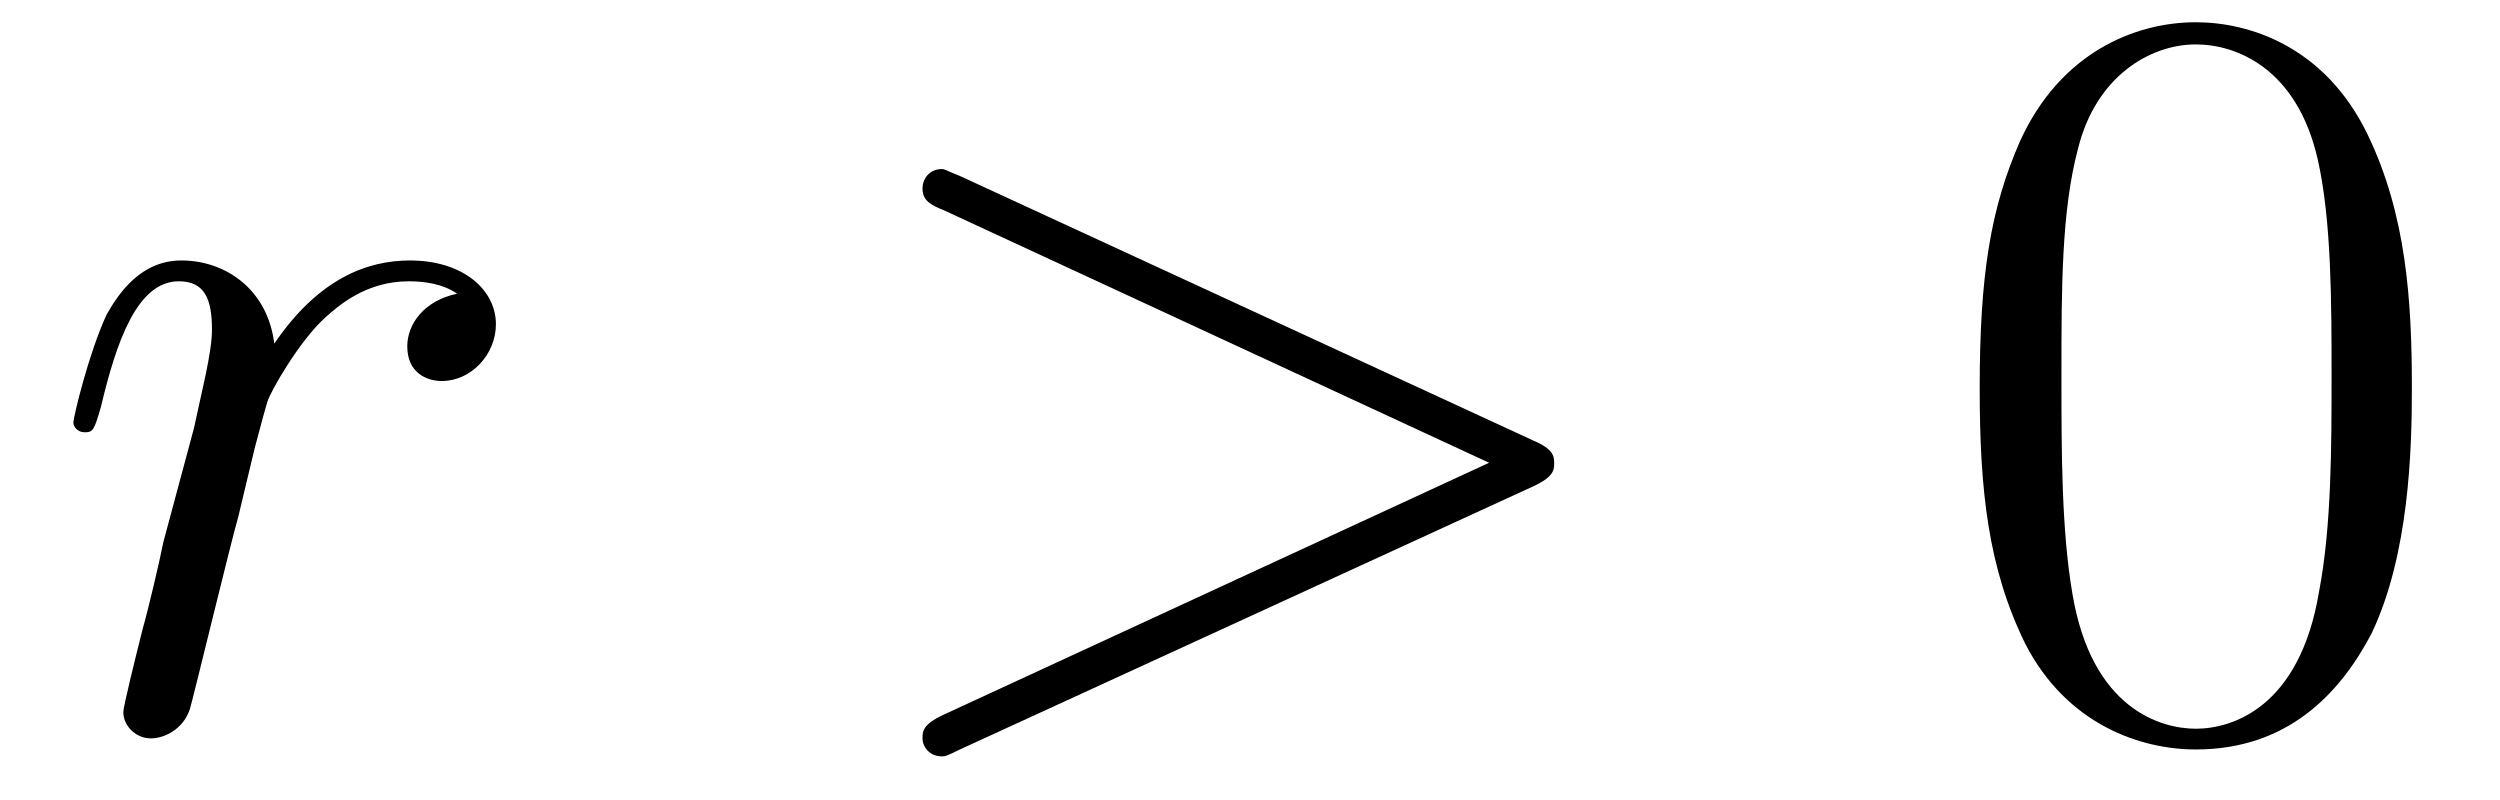
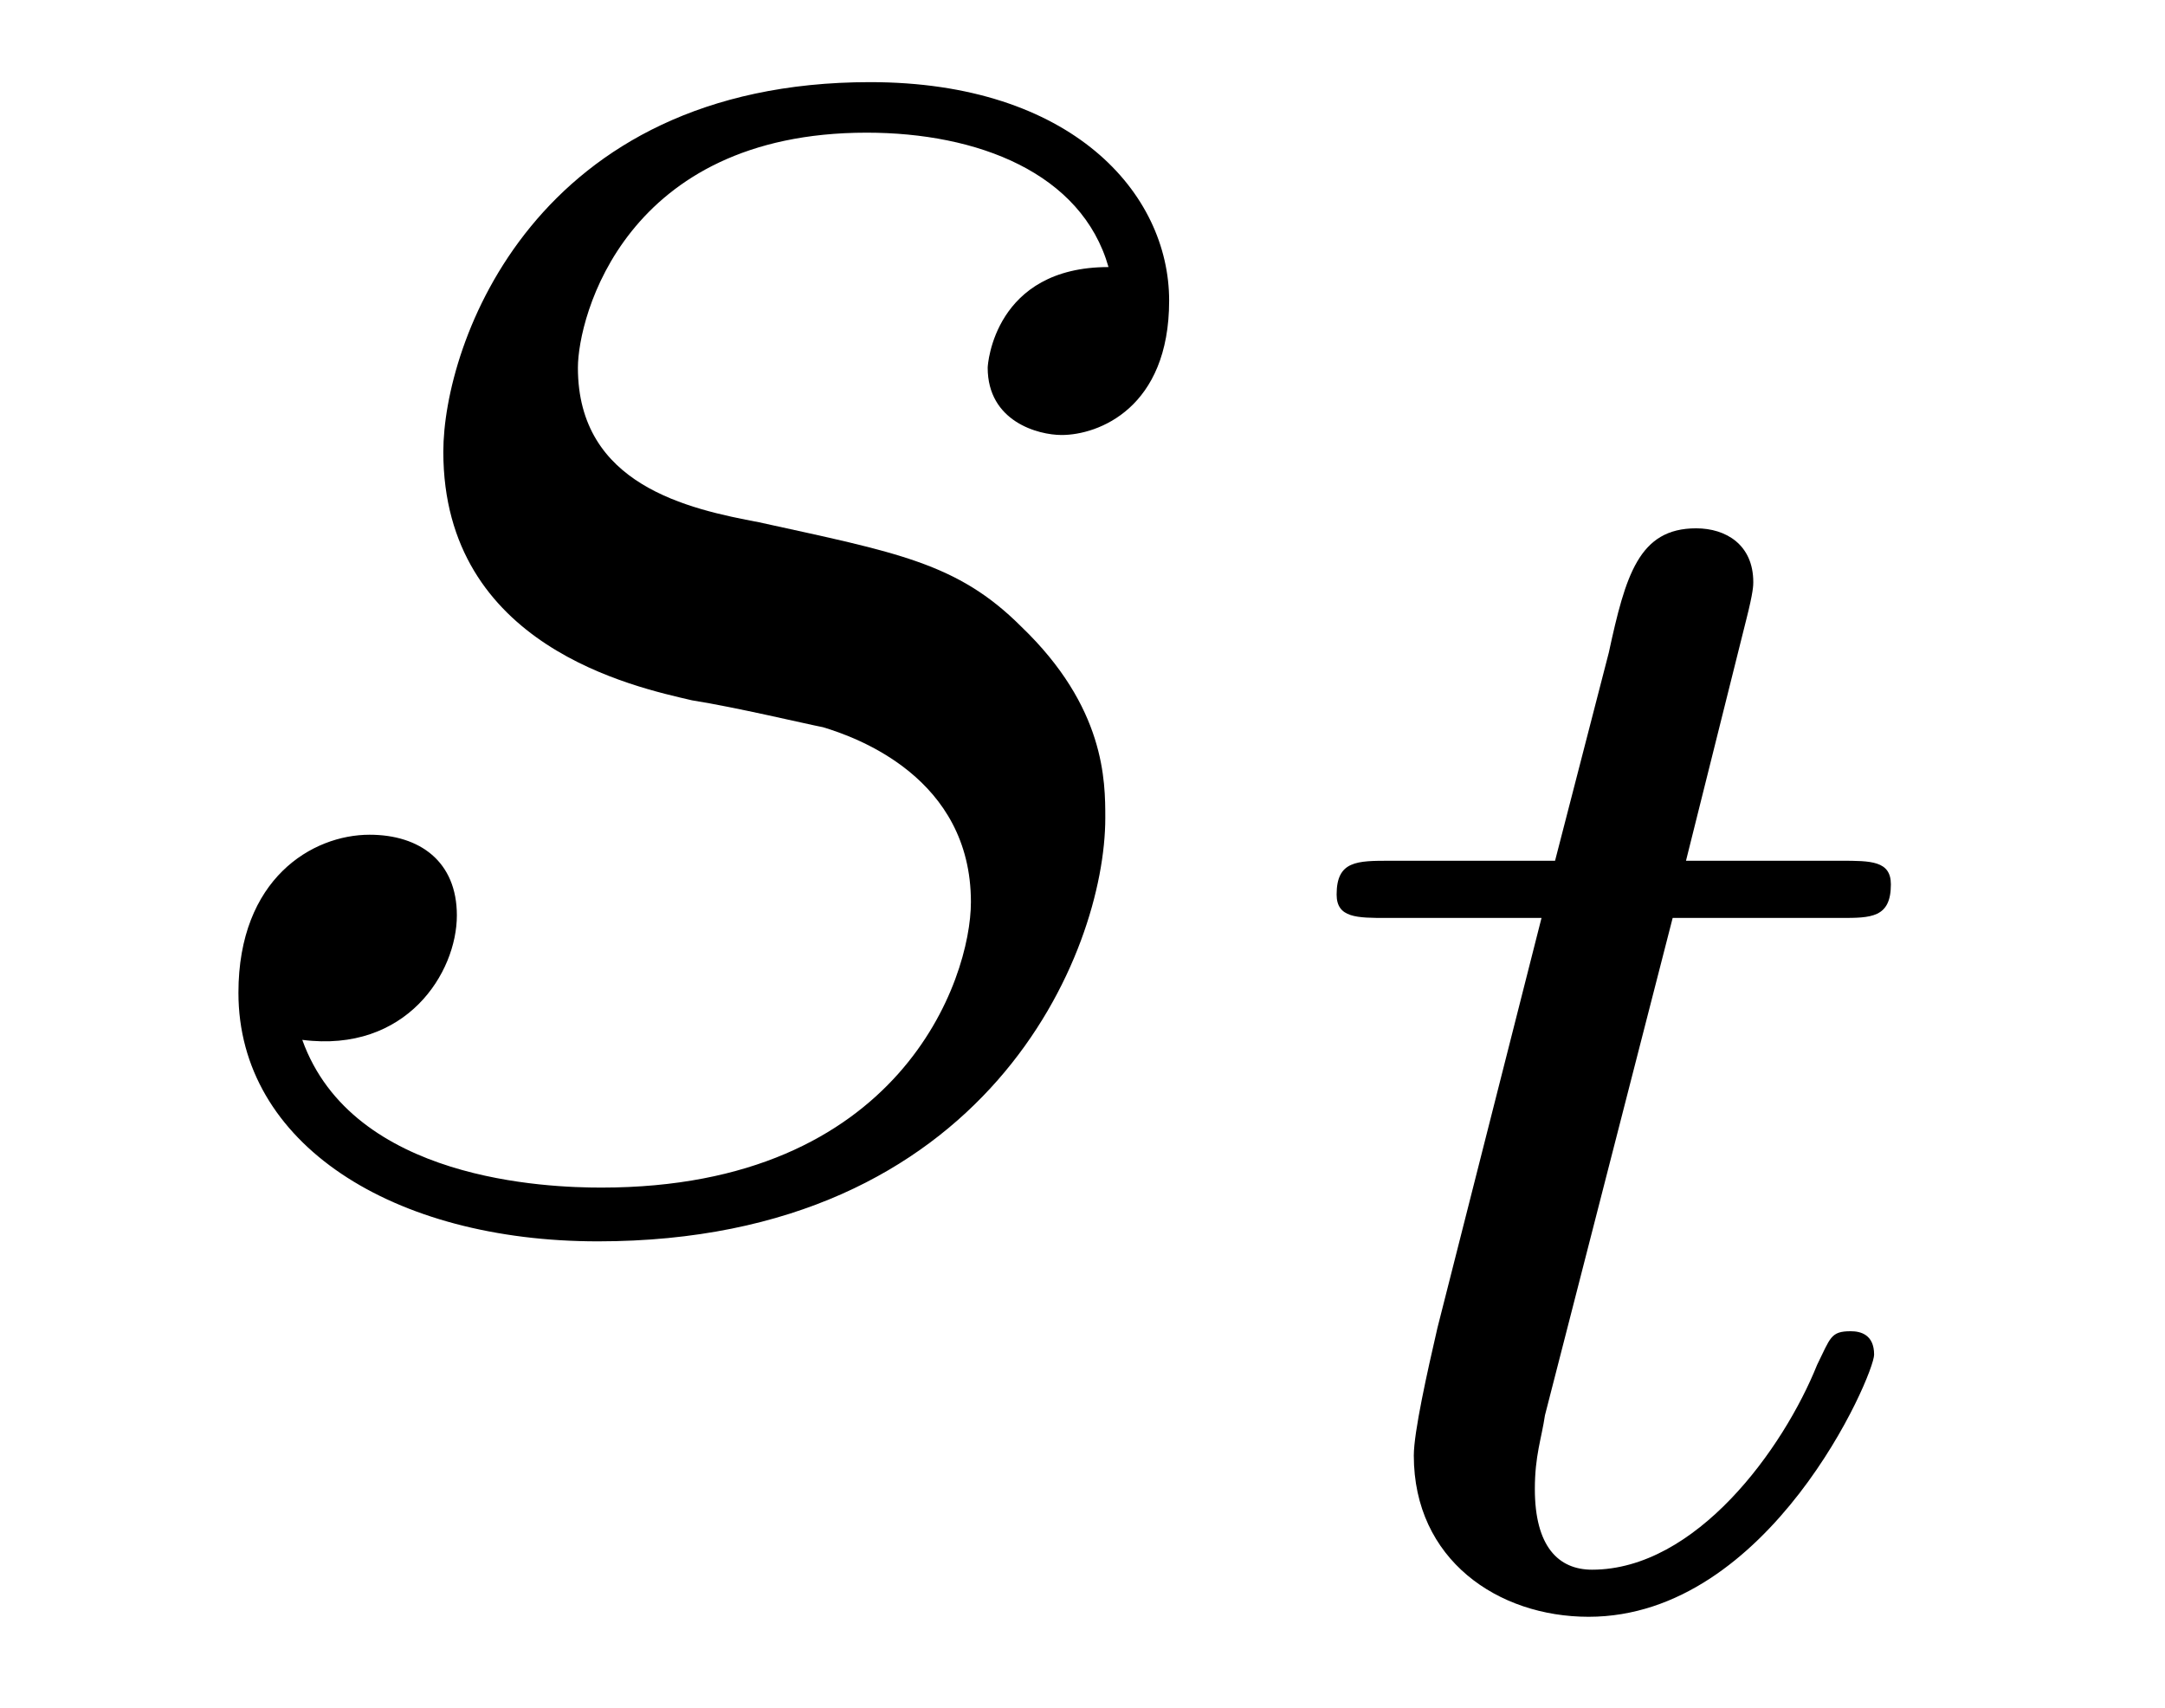
- <svg xmlns="http://www.w3.org/2000/svg" xmlns:xlink="http://www.w3.org/1999/xlink" viewBox="0 0 28.2 9.023" version="1.2">
+ <svg xmlns="http://www.w3.org/2000/svg" xmlns:xlink="http://www.w3.org/1999/xlink" viewBox="0 0 10.07 7.941" version="1.2">
  <defs>
    <g>
      <symbol overflow="visible" id="glyph0-0">
        <path style="stroke:none;" d="" />
      </symbol>
      <symbol overflow="visible" id="glyph0-1">
-         <path style="stroke:none;" d="M 4.656 -4.891 C 4.281 -4.812 4.094 -4.547 4.094 -4.297 C 4.094 -4 4.312 -3.906 4.484 -3.906 C 4.812 -3.906 5.094 -4.203 5.094 -4.547 C 5.094 -4.938 4.719 -5.266 4.125 -5.266 C 3.641 -5.266 3.094 -5.062 2.594 -4.328 C 2.516 -4.953 2.031 -5.266 1.547 -5.266 C 1.094 -5.266 0.844 -4.906 0.703 -4.656 C 0.5 -4.219 0.328 -3.5 0.328 -3.438 C 0.328 -3.391 0.375 -3.328 0.453 -3.328 C 0.547 -3.328 0.562 -3.344 0.641 -3.625 C 0.812 -4.344 1.047 -5.031 1.516 -5.031 C 1.812 -5.031 1.891 -4.828 1.891 -4.484 C 1.891 -4.219 1.766 -3.75 1.688 -3.375 L 1.344 -2.094 C 1.297 -1.859 1.172 -1.328 1.109 -1.109 C 1.031 -0.797 0.891 -0.234 0.891 -0.172 C 0.891 -0.016 1.031 0.125 1.203 0.125 C 1.344 0.125 1.562 0.031 1.641 -0.203 C 1.672 -0.297 2.109 -2.109 2.188 -2.375 C 2.25 -2.641 2.312 -2.891 2.375 -3.156 C 2.422 -3.328 2.469 -3.516 2.516 -3.672 C 2.547 -3.781 2.875 -4.359 3.172 -4.625 C 3.312 -4.75 3.625 -5.031 4.109 -5.031 C 4.297 -5.031 4.5 -5 4.656 -4.891 Z M 4.656 -4.891 " />
-       </symbol>
-       <symbol overflow="visible" id="glyph0-2">
-         <path style="stroke:none;" d="M 7.875 -2.719 C 8.109 -2.828 8.109 -2.906 8.109 -2.984 C 8.109 -3.062 8.094 -3.141 7.875 -3.234 L 1.406 -6.219 C 1.25 -6.281 1.234 -6.297 1.203 -6.297 C 1.062 -6.297 0.984 -6.188 0.984 -6.078 C 0.984 -5.938 1.078 -5.891 1.234 -5.828 L 7.375 -2.984 L 1.219 -0.141 C 0.984 -0.031 0.984 0.047 0.984 0.125 C 0.984 0.219 1.062 0.328 1.203 0.328 C 1.234 0.328 1.25 0.328 1.406 0.25 Z M 7.875 -2.719 " />
+         <path style="stroke:none;" d="M 2.719 -2.391 C 2.922 -2.359 3.25 -2.281 3.328 -2.266 C 3.484 -2.219 4.016 -2.031 4.016 -1.453 C 4.016 -1.094 3.688 -0.125 2.297 -0.125 C 2.047 -0.125 1.141 -0.156 0.906 -0.812 C 1.391 -0.75 1.625 -1.125 1.625 -1.391 C 1.625 -1.641 1.453 -1.766 1.219 -1.766 C 0.953 -1.766 0.609 -1.562 0.609 -1.031 C 0.609 -0.328 1.328 0.125 2.281 0.125 C 4.094 0.125 4.641 -1.219 4.641 -1.844 C 4.641 -2.016 4.641 -2.359 4.25 -2.734 C 3.953 -3.031 3.672 -3.078 3.031 -3.219 C 2.703 -3.281 2.188 -3.391 2.188 -3.938 C 2.188 -4.172 2.406 -5.031 3.531 -5.031 C 4.047 -5.031 4.531 -4.844 4.656 -4.406 C 4.125 -4.406 4.094 -3.953 4.094 -3.938 C 4.094 -3.688 4.328 -3.625 4.438 -3.625 C 4.609 -3.625 4.938 -3.75 4.938 -4.25 C 4.938 -4.75 4.484 -5.266 3.547 -5.266 C 1.984 -5.266 1.562 -4.047 1.562 -3.547 C 1.562 -2.641 2.453 -2.453 2.719 -2.391 Z M 2.719 -2.391 " />
      </symbol>
      <symbol overflow="visible" id="glyph1-0">
        <path style="stroke:none;" d="" />
      </symbol>
      <symbol overflow="visible" id="glyph1-1">
-         <path style="stroke:none;" d="M 5.359 -3.828 C 5.359 -4.812 5.297 -5.781 4.859 -6.688 C 4.375 -7.688 3.516 -7.953 2.922 -7.953 C 2.234 -7.953 1.391 -7.609 0.938 -6.609 C 0.609 -5.859 0.484 -5.109 0.484 -3.828 C 0.484 -2.672 0.578 -1.797 1 -0.938 C 1.469 -0.031 2.297 0.25 2.922 0.25 C 3.953 0.25 4.547 -0.375 4.906 -1.062 C 5.328 -1.953 5.359 -3.125 5.359 -3.828 Z M 2.922 0.016 C 2.531 0.016 1.75 -0.203 1.531 -1.5 C 1.406 -2.219 1.406 -3.125 1.406 -3.969 C 1.406 -4.953 1.406 -5.828 1.594 -6.531 C 1.797 -7.344 2.406 -7.703 2.922 -7.703 C 3.375 -7.703 4.062 -7.438 4.297 -6.406 C 4.453 -5.719 4.453 -4.781 4.453 -3.969 C 4.453 -3.172 4.453 -2.266 4.312 -1.531 C 4.094 -0.219 3.328 0.016 2.922 0.016 Z M 2.922 0.016 " />
+         <path style="stroke:none;" d="M 1.766 -3.172 L 2.547 -3.172 C 2.688 -3.172 2.781 -3.172 2.781 -3.328 C 2.781 -3.438 2.688 -3.438 2.547 -3.438 L 1.828 -3.438 L 2.109 -4.562 C 2.141 -4.688 2.141 -4.719 2.141 -4.734 C 2.141 -4.906 2.016 -4.984 1.875 -4.984 C 1.609 -4.984 1.547 -4.766 1.469 -4.406 L 1.219 -3.438 L 0.453 -3.438 C 0.297 -3.438 0.203 -3.438 0.203 -3.281 C 0.203 -3.172 0.297 -3.172 0.438 -3.172 L 1.156 -3.172 L 0.672 -1.266 C 0.625 -1.062 0.562 -0.781 0.562 -0.672 C 0.562 -0.188 0.953 0.078 1.375 0.078 C 2.219 0.078 2.703 -1.047 2.703 -1.141 C 2.703 -1.234 2.641 -1.25 2.594 -1.25 C 2.5 -1.25 2.5 -1.219 2.438 -1.094 C 2.281 -0.703 1.875 -0.141 1.391 -0.141 C 1.234 -0.141 1.125 -0.25 1.125 -0.516 C 1.125 -0.672 1.156 -0.75 1.172 -0.859 Z M 1.766 -3.172 " />
      </symbol>
    </g>
+     <clipPath id="clip1">
+       <path d="M 6 2 L 9 2 L 9 7.941 L 6 7.941 Z M 6 2 " />
+     </clipPath>
  </defs>
  <g id="surface1">
    <g style="fill:rgb(0%,0%,0%);fill-opacity:1;">
-       <use xlink:href="#glyph0-1" x="0.5" y="8.204" />
+       <use xlink:href="#glyph0-1" x="0.5" y="5.648" />
    </g>
-     <g style="fill:rgb(0%,0%,0%);fill-opacity:1;">
-       <use xlink:href="#glyph0-2" x="9.422" y="8.204" />
-     </g>
-     <g style="fill:rgb(0%,0%,0%);fill-opacity:1;">
-       <use xlink:href="#glyph1-1" x="21.847" y="8.204" />
+     <g clip-path="url(#clip1)" clip-rule="nonzero">
+       <g style="fill:rgb(0%,0%,0%);fill-opacity:1;">
+         <use xlink:href="#glyph1-1" x="6.014" y="7.441" />
+       </g>
    </g>
  </g>
</svg>
